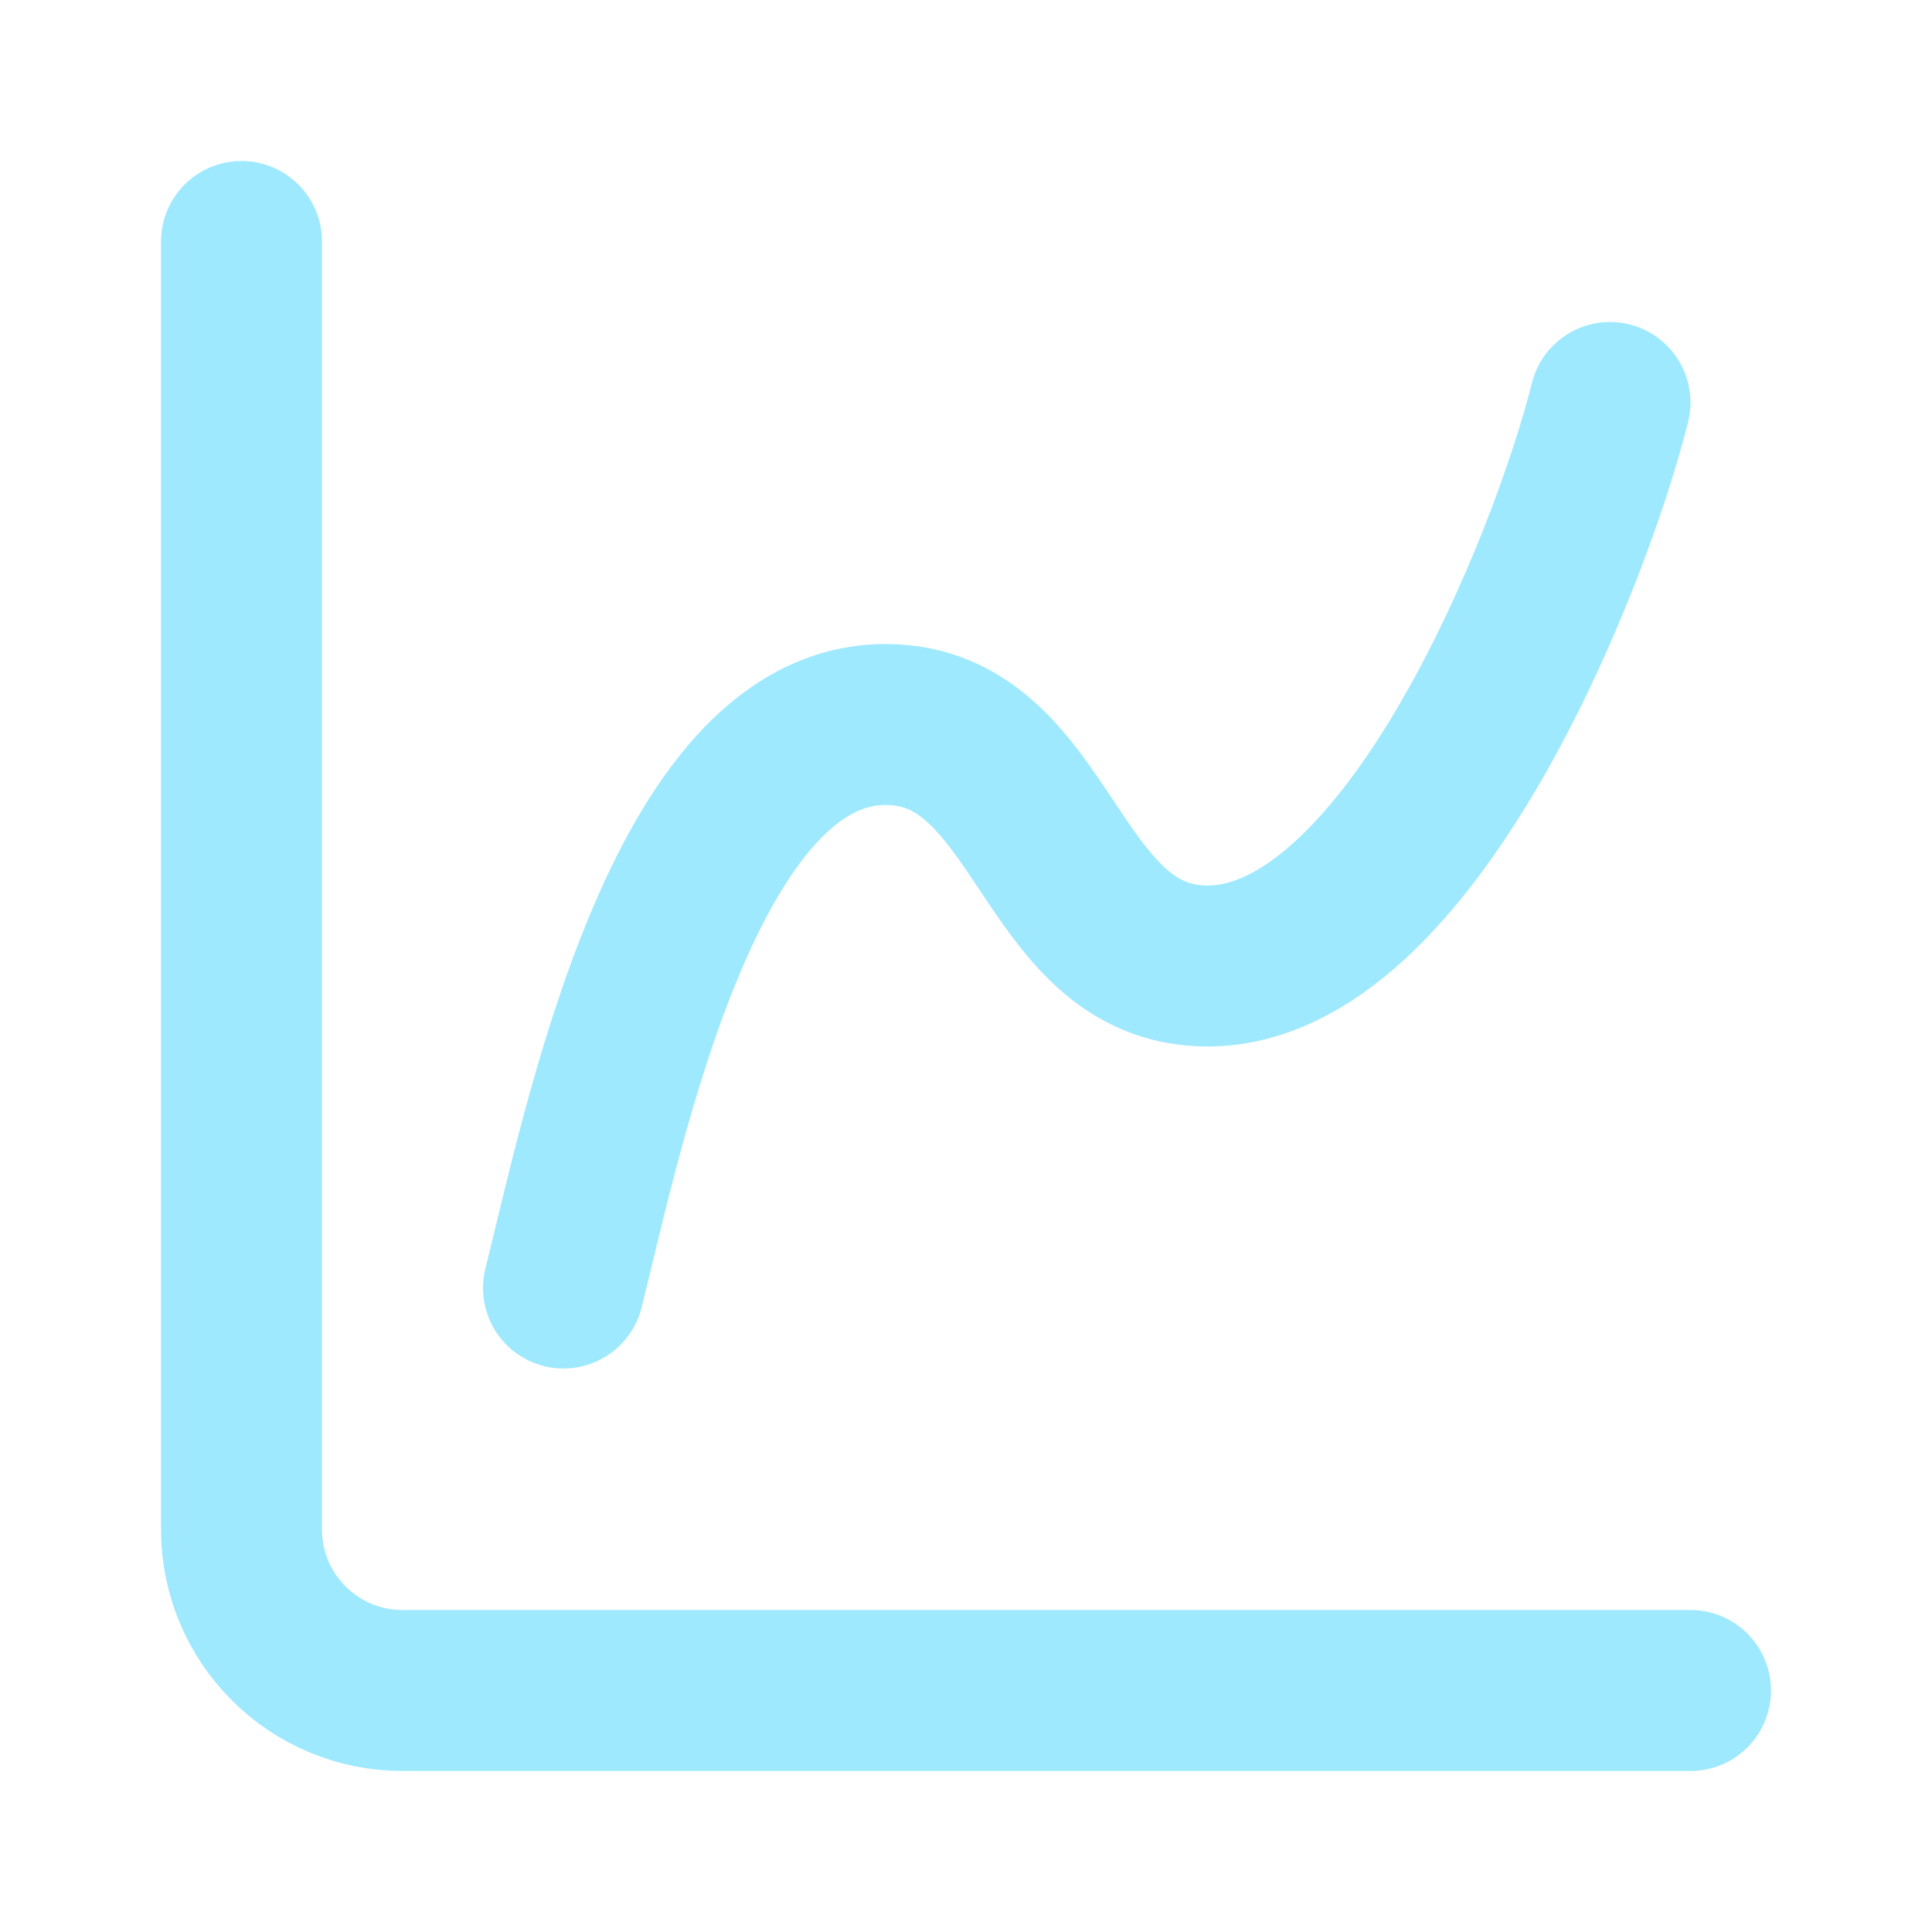
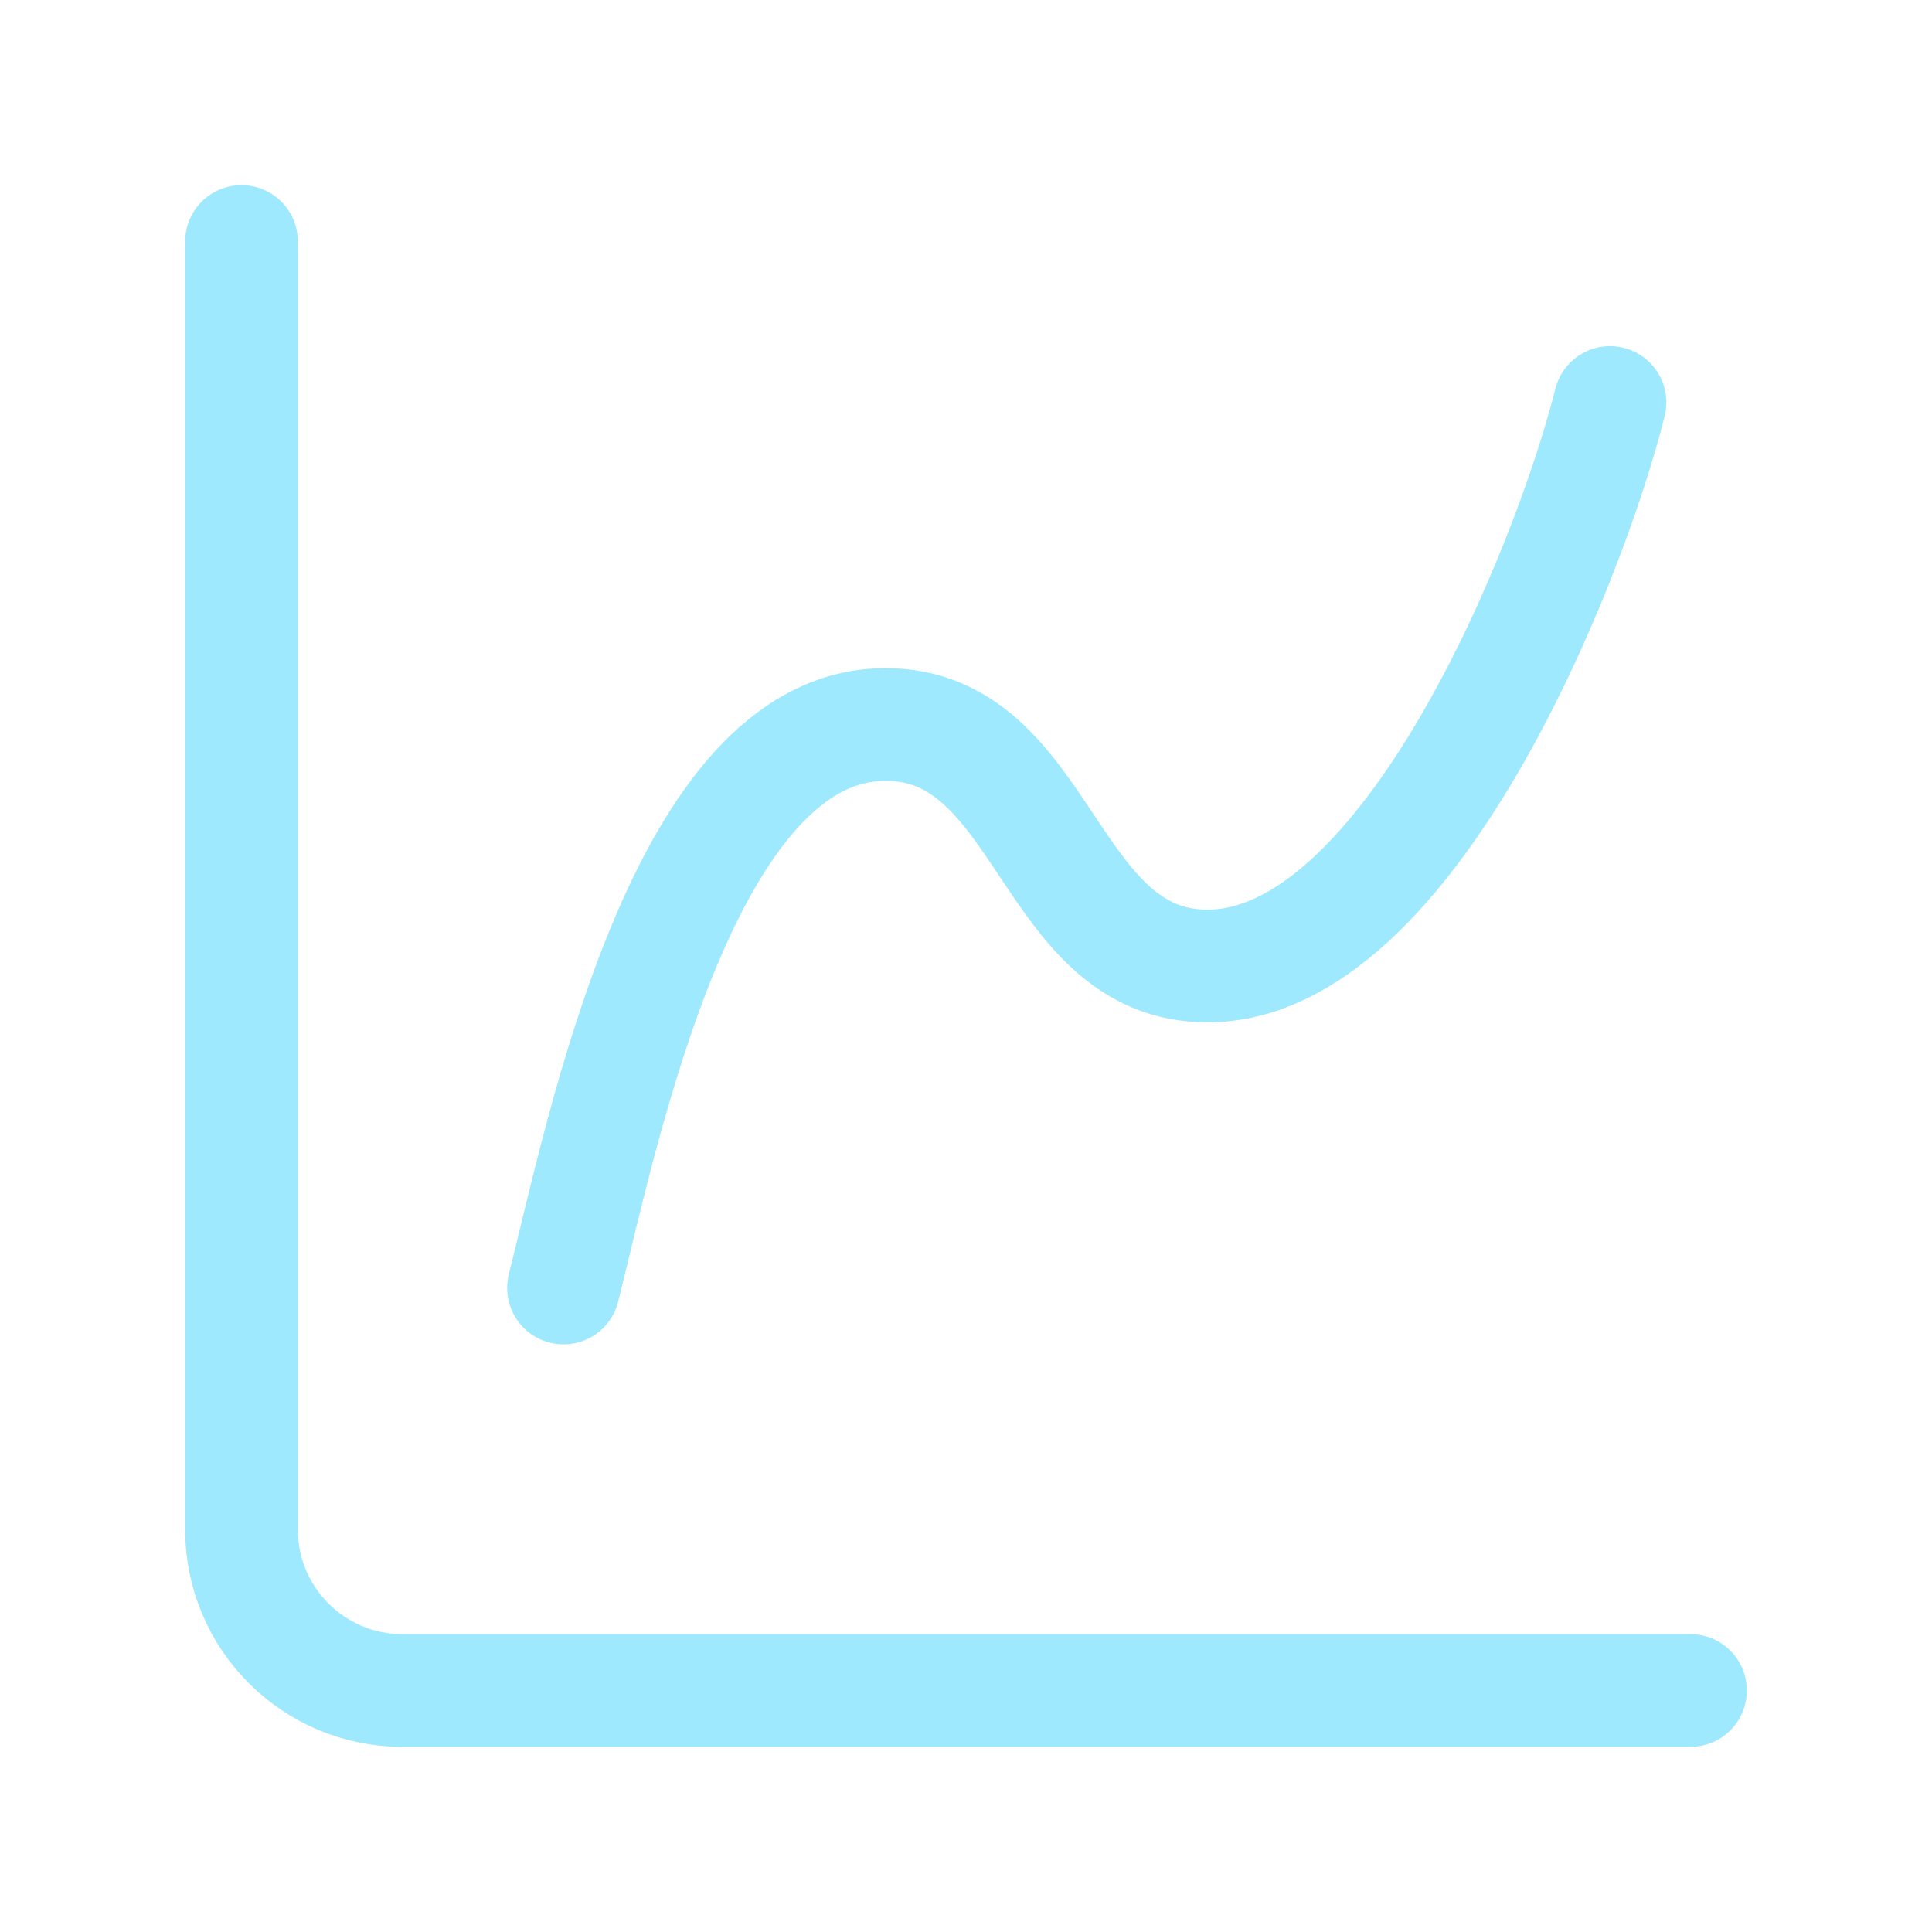
- <svg xmlns="http://www.w3.org/2000/svg" width="24" height="24" viewBox="0 0 24 24" fill="none" stroke="#9fe9ff" stroke-width="2" stroke-linecap="round" stroke-linejoin="round" class="lucide lucide-chart-spline-icon lucide-chart-spline">
+ <svg xmlns="http://www.w3.org/2000/svg" width="24" height="24" viewBox="0 0 24 24" fill="none" stroke="#9fe9ff" stroke-width="1.4" stroke-linecap="round" stroke-linejoin="round" class="lucide lucide-chart-spline-icon lucide-chart-spline">
  <path d="M3 3v16a2 2 0 0 0 2 2h16" />
  <path d="M7 16c.5-2 1.5-7 4-7 2 0 2 3 4 3 2.5 0 4.5-5 5-7" />
</svg>
